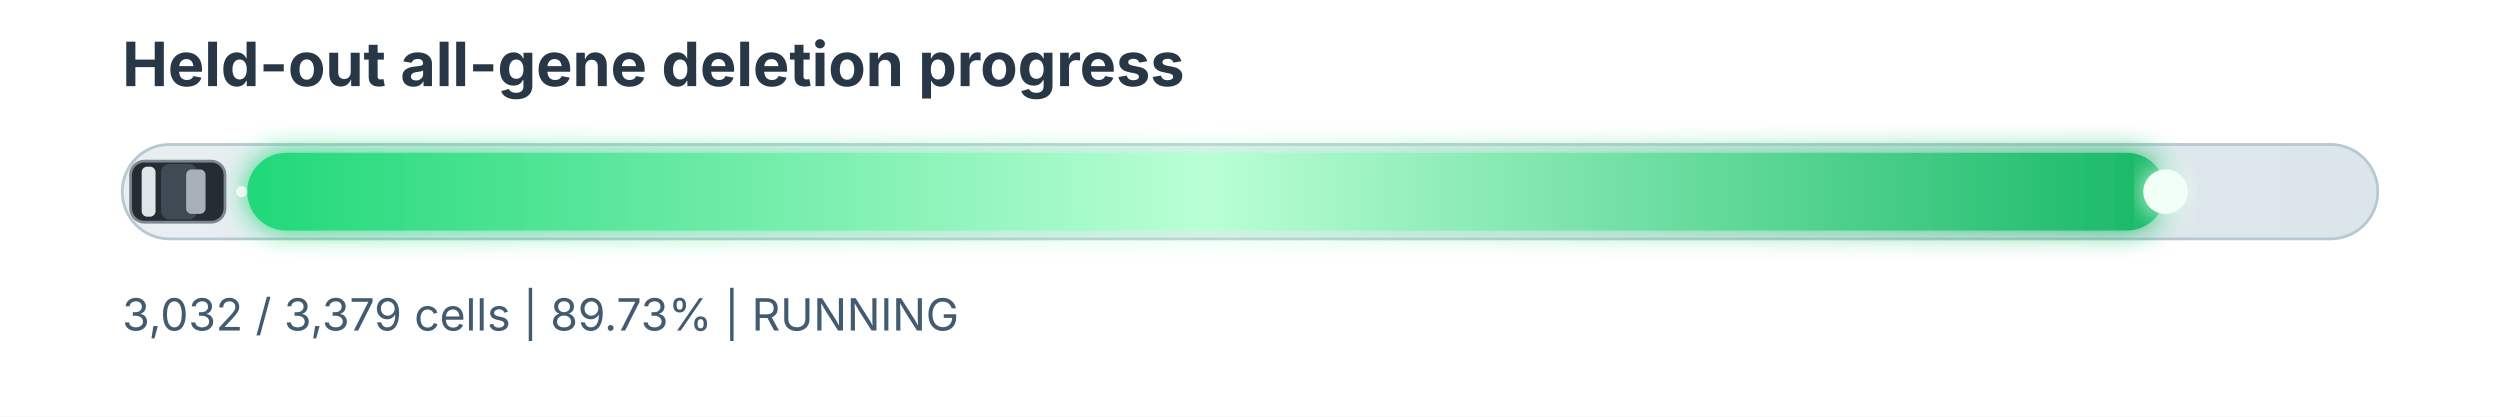
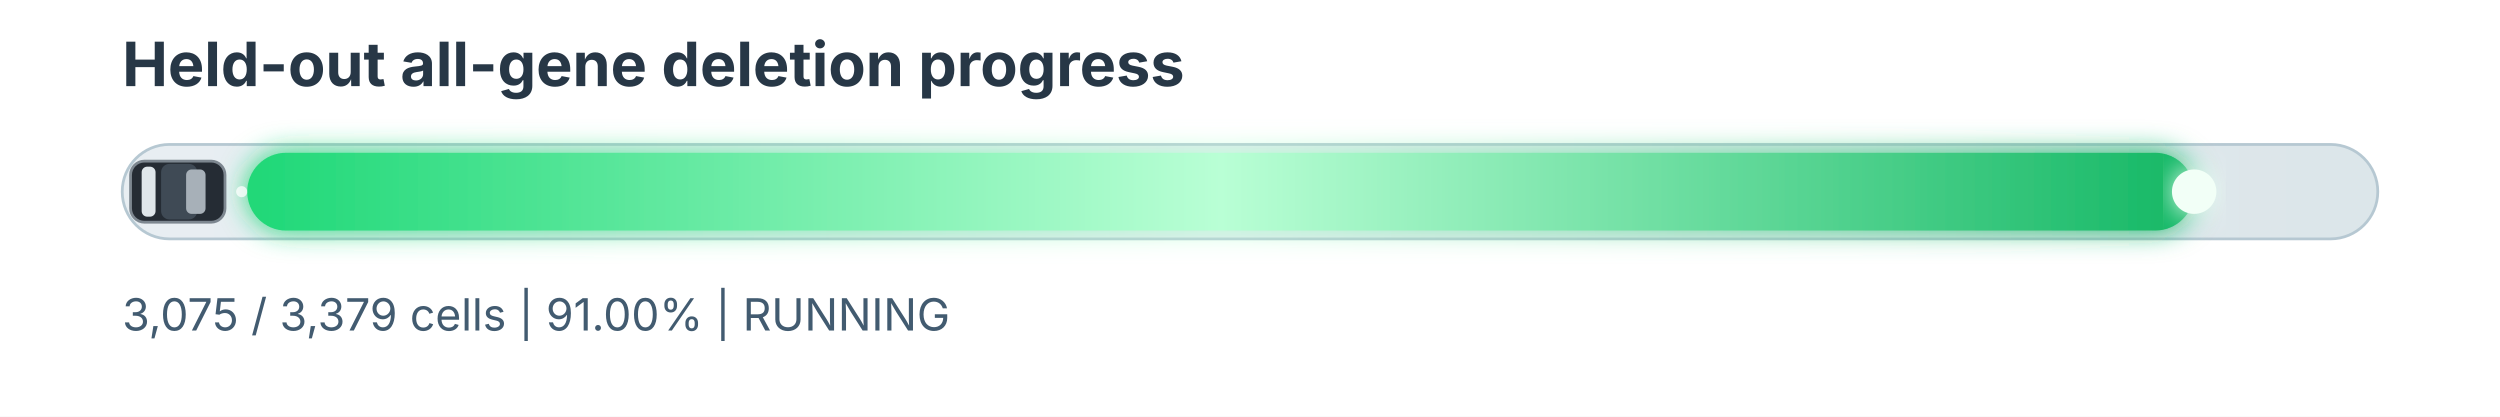
<svg xmlns="http://www.w3.org/2000/svg" width="900" height="150" viewBox="0 0 900 150" role="img" aria-labelledby="title desc">
  <defs>
    <linearGradient id="track" x1="0" x2="1">
      <stop stop-color="#e8eef2" />
      <stop offset="1" stop-color="#dce6ea" />
    </linearGradient>
    <linearGradient id="blade" x1="0" x2="1">
      <stop stop-color="#20d878" />
      <stop offset=".5" stop-color="#b9ffd5" />
      <stop offset="1" stop-color="#16b866" />
    </linearGradient>
    <filter id="glow" x="-20%" y="-100%" width="140%" height="300%">
      <feGaussianBlur stdDeviation="5" result="blur" />
      <feMerge>
        <feMergeNode in="blur" />
        <feMergeNode in="SourceGraphic" />
      </feMerge>
    </filter>
  </defs>
  <rect width="900" height="150" fill="#fff" />
  <text x="44" y="31" font-family="-apple-system,BlinkMacSystemFont,'Segoe UI',sans-serif" font-size="22" font-weight="700" fill="#273746">Held-out all-gene deletion progress</text>
  <rect x="44" y="52" width="812" height="34" rx="17" fill="url(#track)" stroke="#b6c8d2" />
-   <rect x="89" y="55" width="690.6" height="28" rx="14" fill="url(#blade)" filter="url(#glow)">
-     <animate attributeName="width" values="690.6;708.6;690.6" dur="2.4s" repeatCount="indefinite" />
+   <rect x="89" y="55" width="700.9" height="28" rx="14" fill="url(#blade)" filter="url(#glow)">
+     <animate attributeName="width" values="700.9;718.9;700.9" dur="2.4s" repeatCount="indefinite" />
  </rect>
-   <circle cx="779.6" cy="69" r="8" fill="#f2fff7" filter="url(#glow)">
-     <animate attributeName="cx" values="779.6;797.6;779.6" dur="2.4s" repeatCount="indefinite" />
+   <circle cx="789.9" cy="69" r="8" fill="#f2fff7" filter="url(#glow)">
+     <animate attributeName="cx" values="789.9;807.9;789.9" dur="2.4s" repeatCount="indefinite" />
  </circle>
  <rect x="47" y="58" width="34" height="22" rx="5" fill="#252c34" stroke="#7d8790" stroke-width="1" />
  <rect x="51" y="60" width="5" height="18" rx="2" fill="#dfe6ea" />
  <rect x="58" y="59" width="13" height="20" rx="3" fill="#3f4a55" />
  <rect x="67" y="61" width="7" height="16" rx="2" fill="#a7b0b8" />
  <rect x="85" y="67" width="4" height="4" rx="2" fill="#ffffff" opacity=".75" />
-   <text x="44" y="119" font-family="-apple-system,BlinkMacSystemFont,'Segoe UI',sans-serif" font-size="16" fill="#425b70">3,032 / 3,379 cells  |  89.73%  |  RUNNING</text>
+   <text x="44" y="119" font-family="-apple-system,BlinkMacSystemFont,'Segoe UI',sans-serif" font-size="16" fill="#425b70">3,075 / 3,379 cells  |  91.00%  |  RUNNING</text>
</svg>
